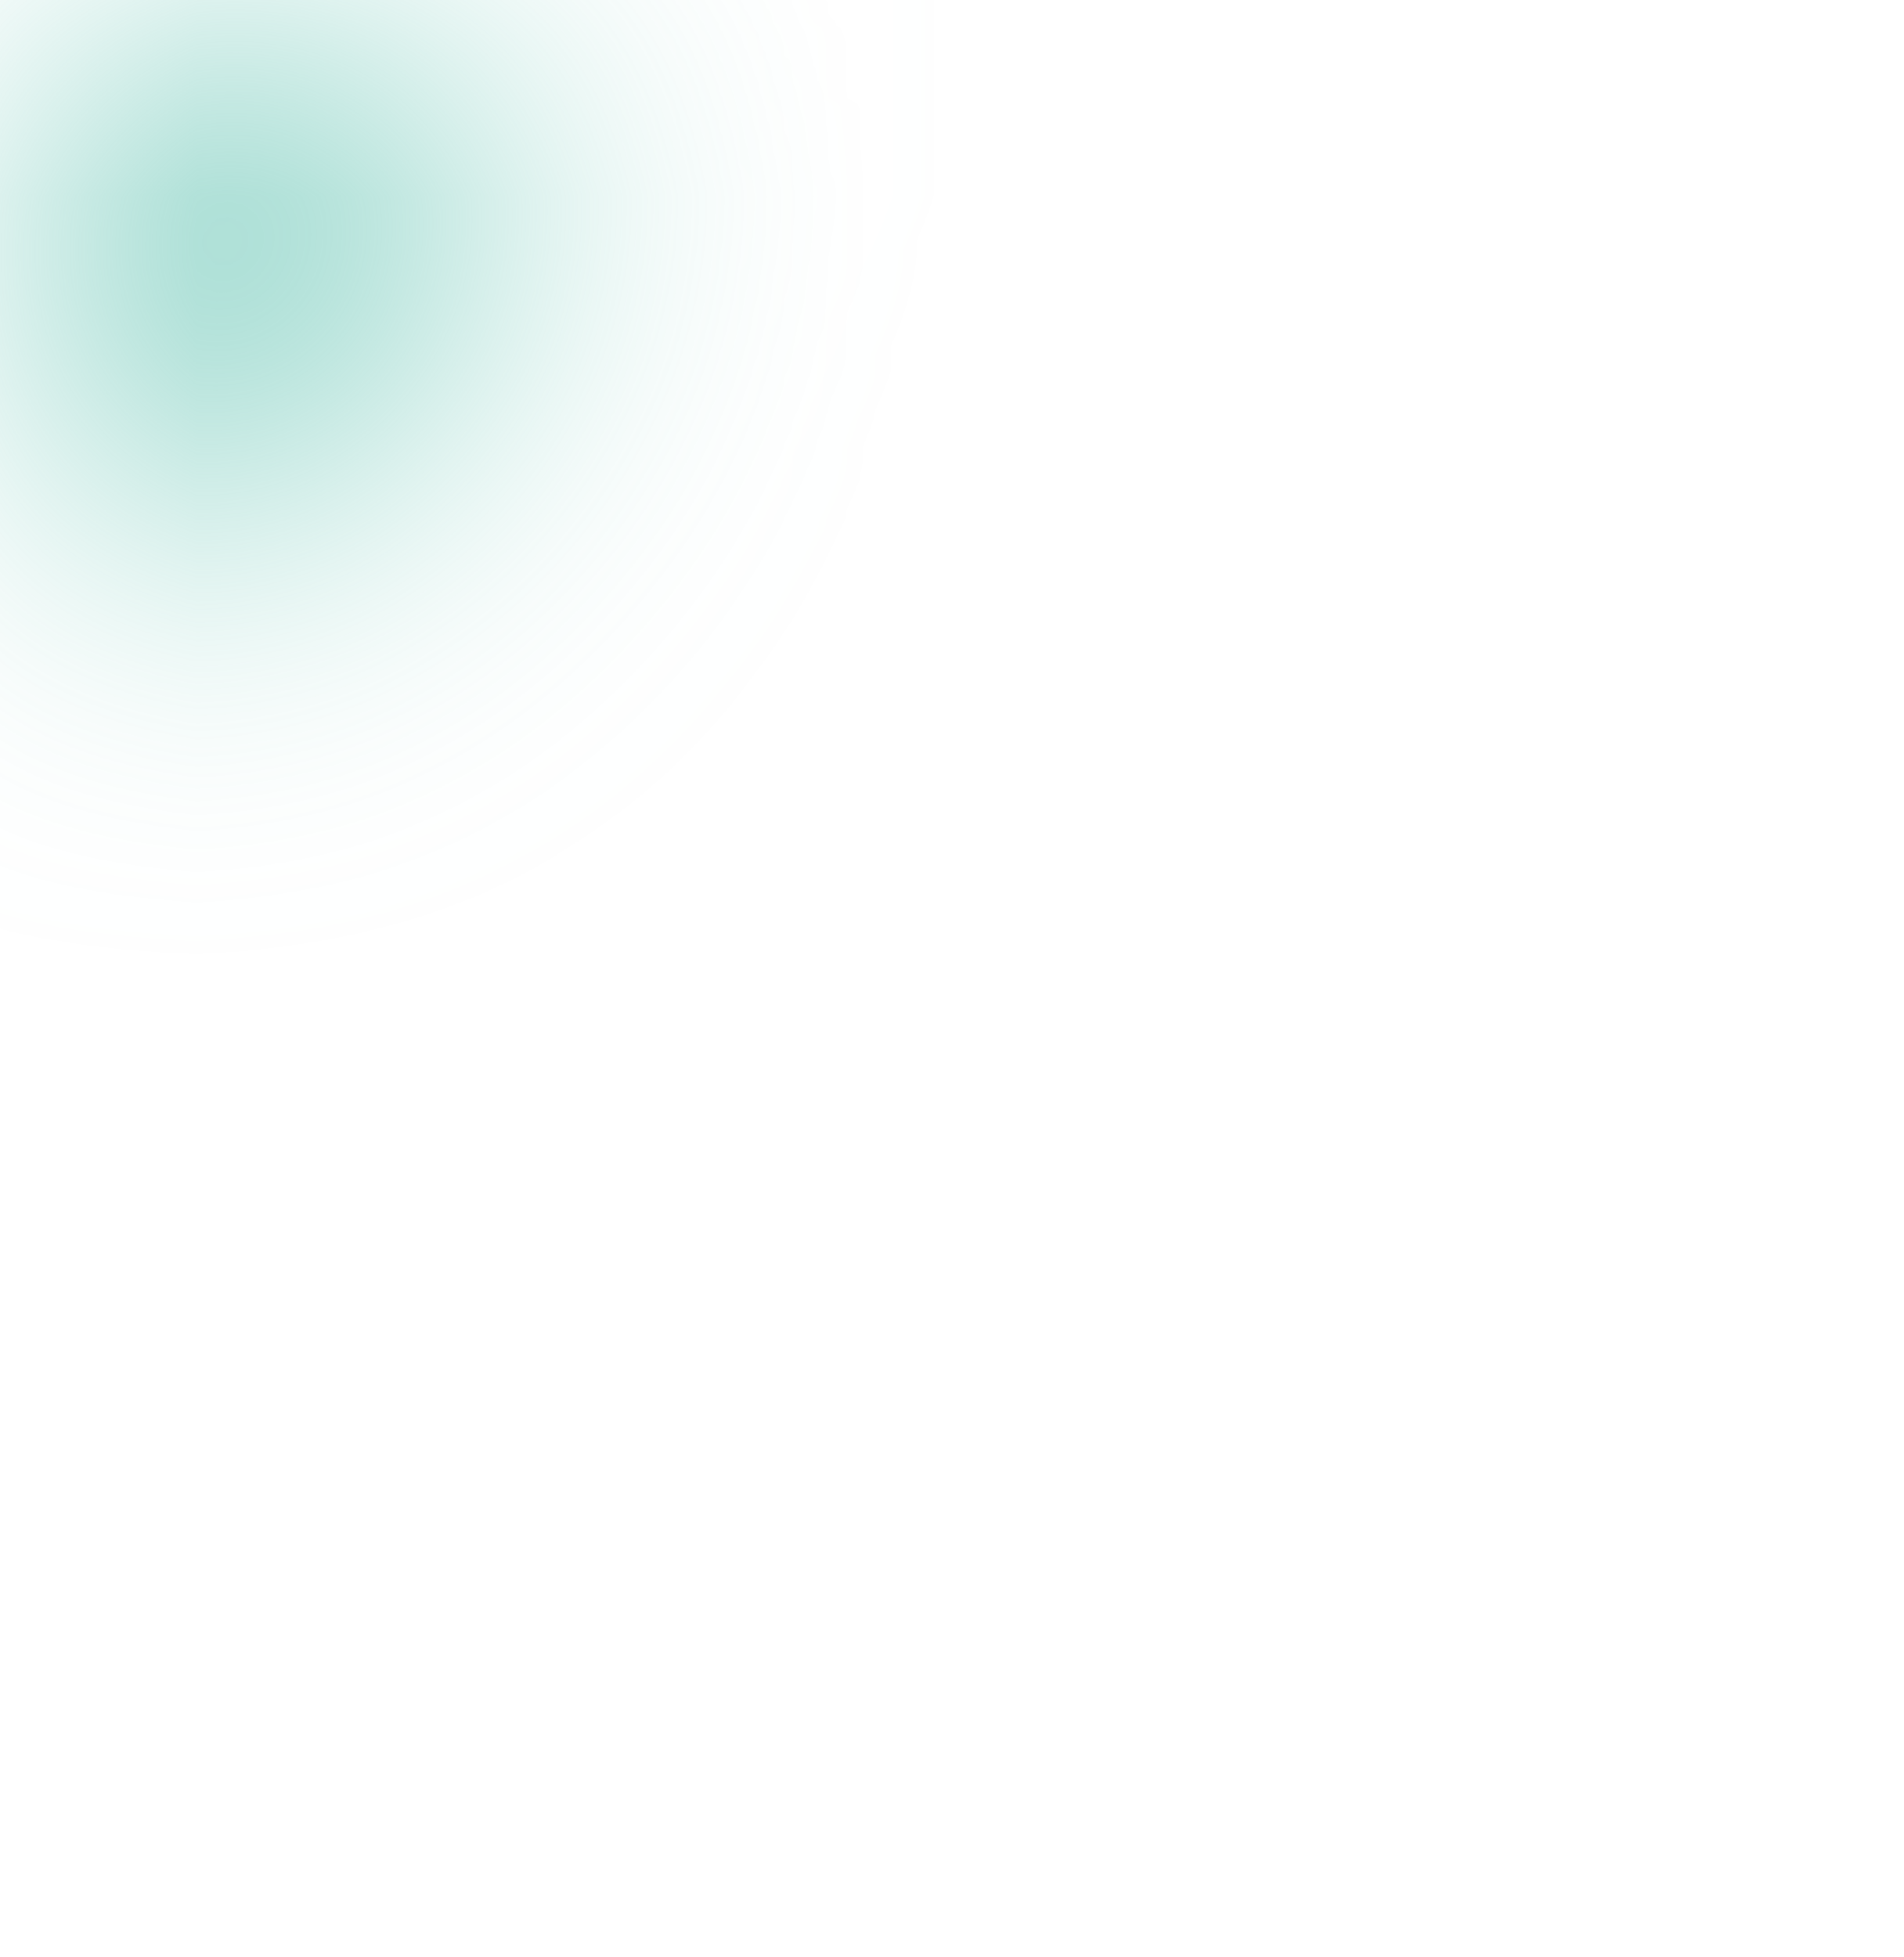
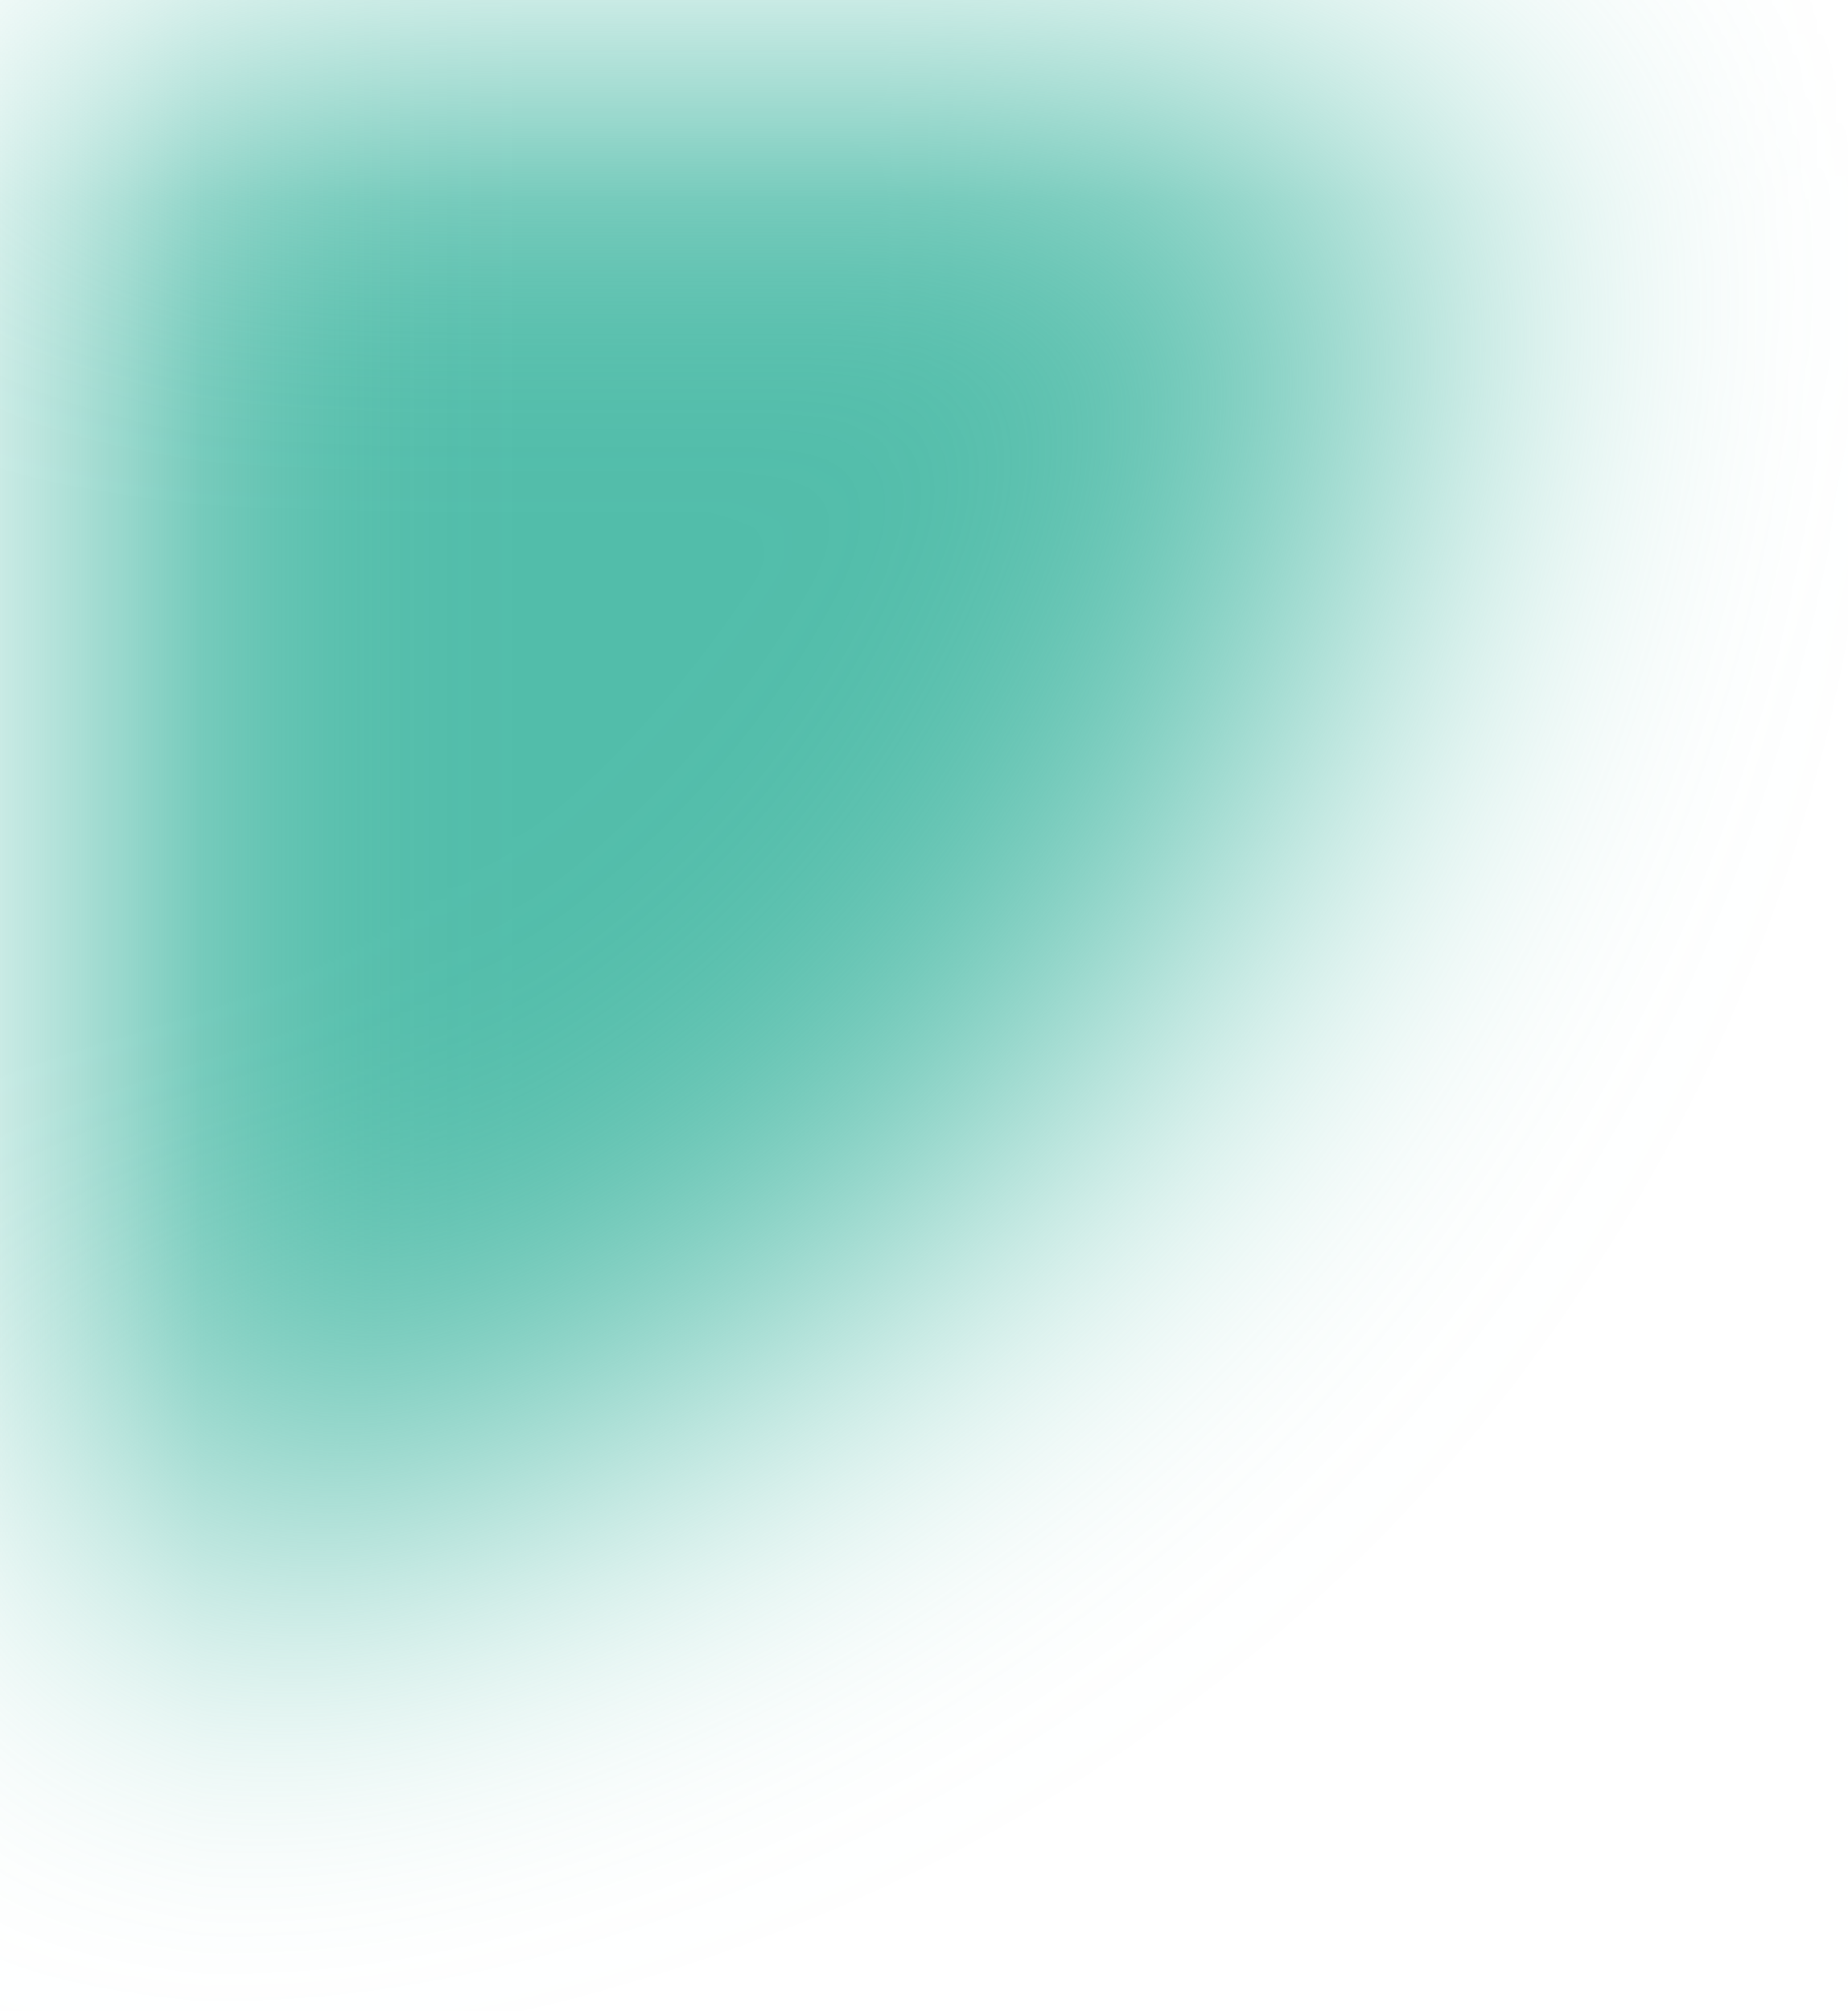
- <svg xmlns="http://www.w3.org/2000/svg" width="1317" height="1354" viewBox="0 0 1317 1354" fill="none">
-   <g filter="url(#filter0_f_1_772)">
+ <svg xmlns="http://www.w3.org/2000/svg" width="417" height="454" viewBox="0 0 417 454" fill="none">
+   <g filter="url(#filter0_f_4_13)">
    <circle cy="37" r="317" fill="#52BDAA" />
  </g>
  <defs>
-     <filter id="filter0_f_1_772" x="-1317" y="-1280" width="2634" height="2634" filterUnits="userSpaceOnUse" color-interpolation-filters="sRGB">
+     <filter id="filter0_f_4_13" x="-417" y="-380" width="834" height="834" filterUnits="userSpaceOnUse" color-interpolation-filters="sRGB">
      <feFlood flood-opacity="0" result="BackgroundImageFix" />
      <feBlend mode="normal" in="SourceGraphic" in2="BackgroundImageFix" result="shape" />
-       <feGaussianBlur stdDeviation="500" result="effect1_foregroundBlur_1_772" />
+       <feGaussianBlur stdDeviation="50" result="effect1_foregroundBlur_4_13" />
    </filter>
  </defs>
</svg>
